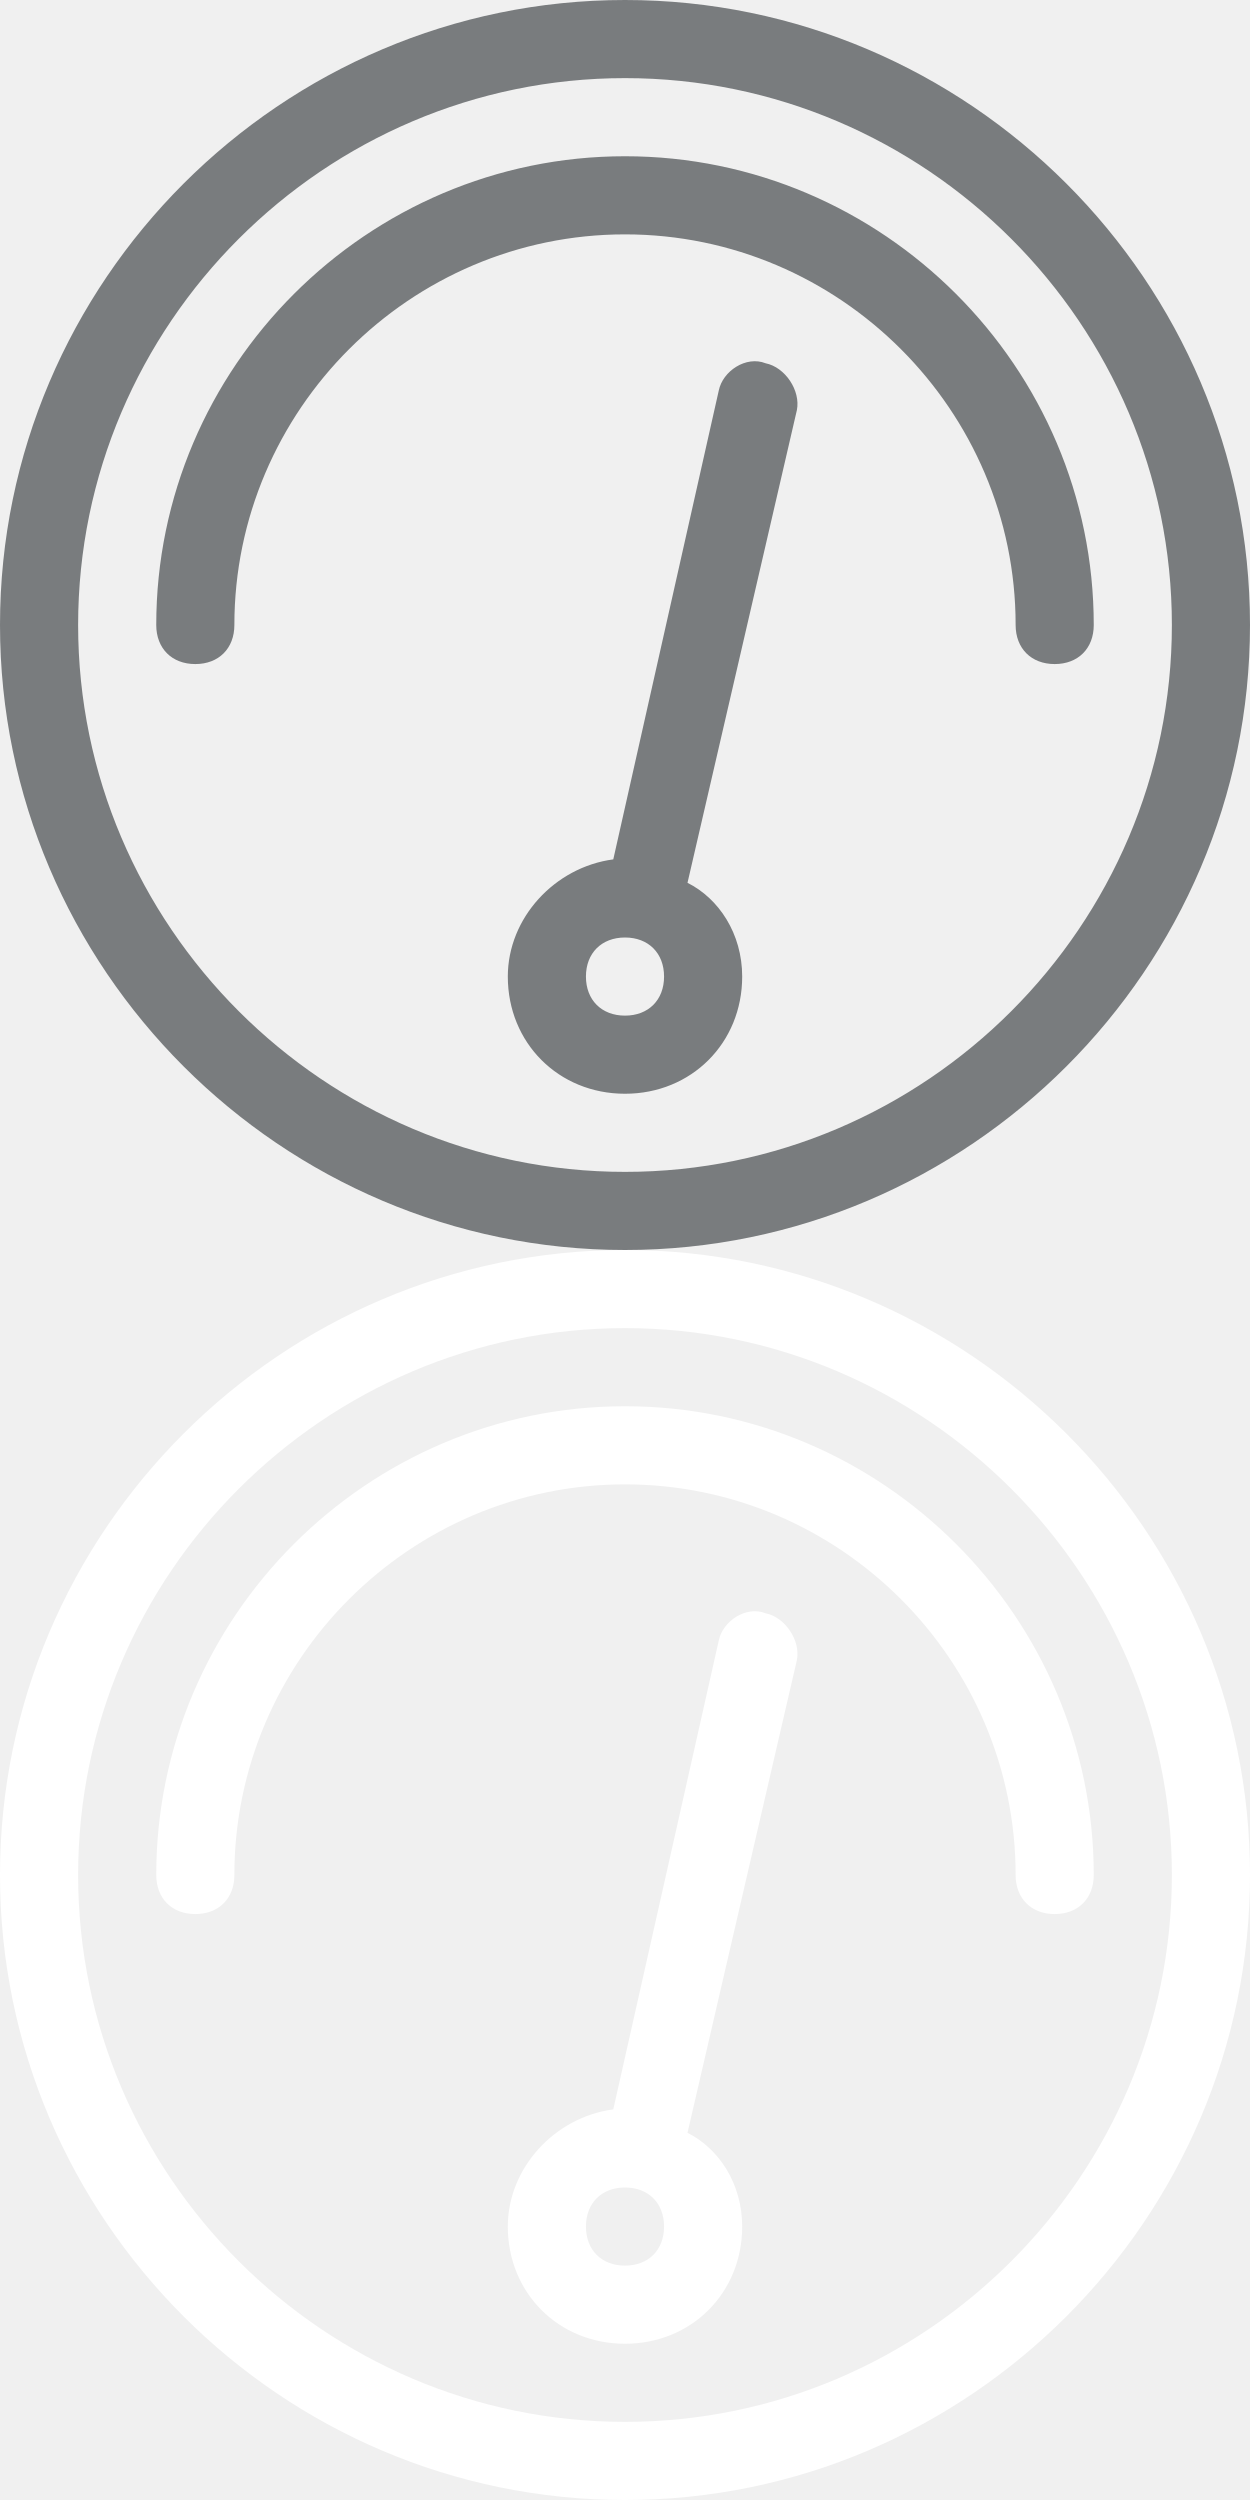
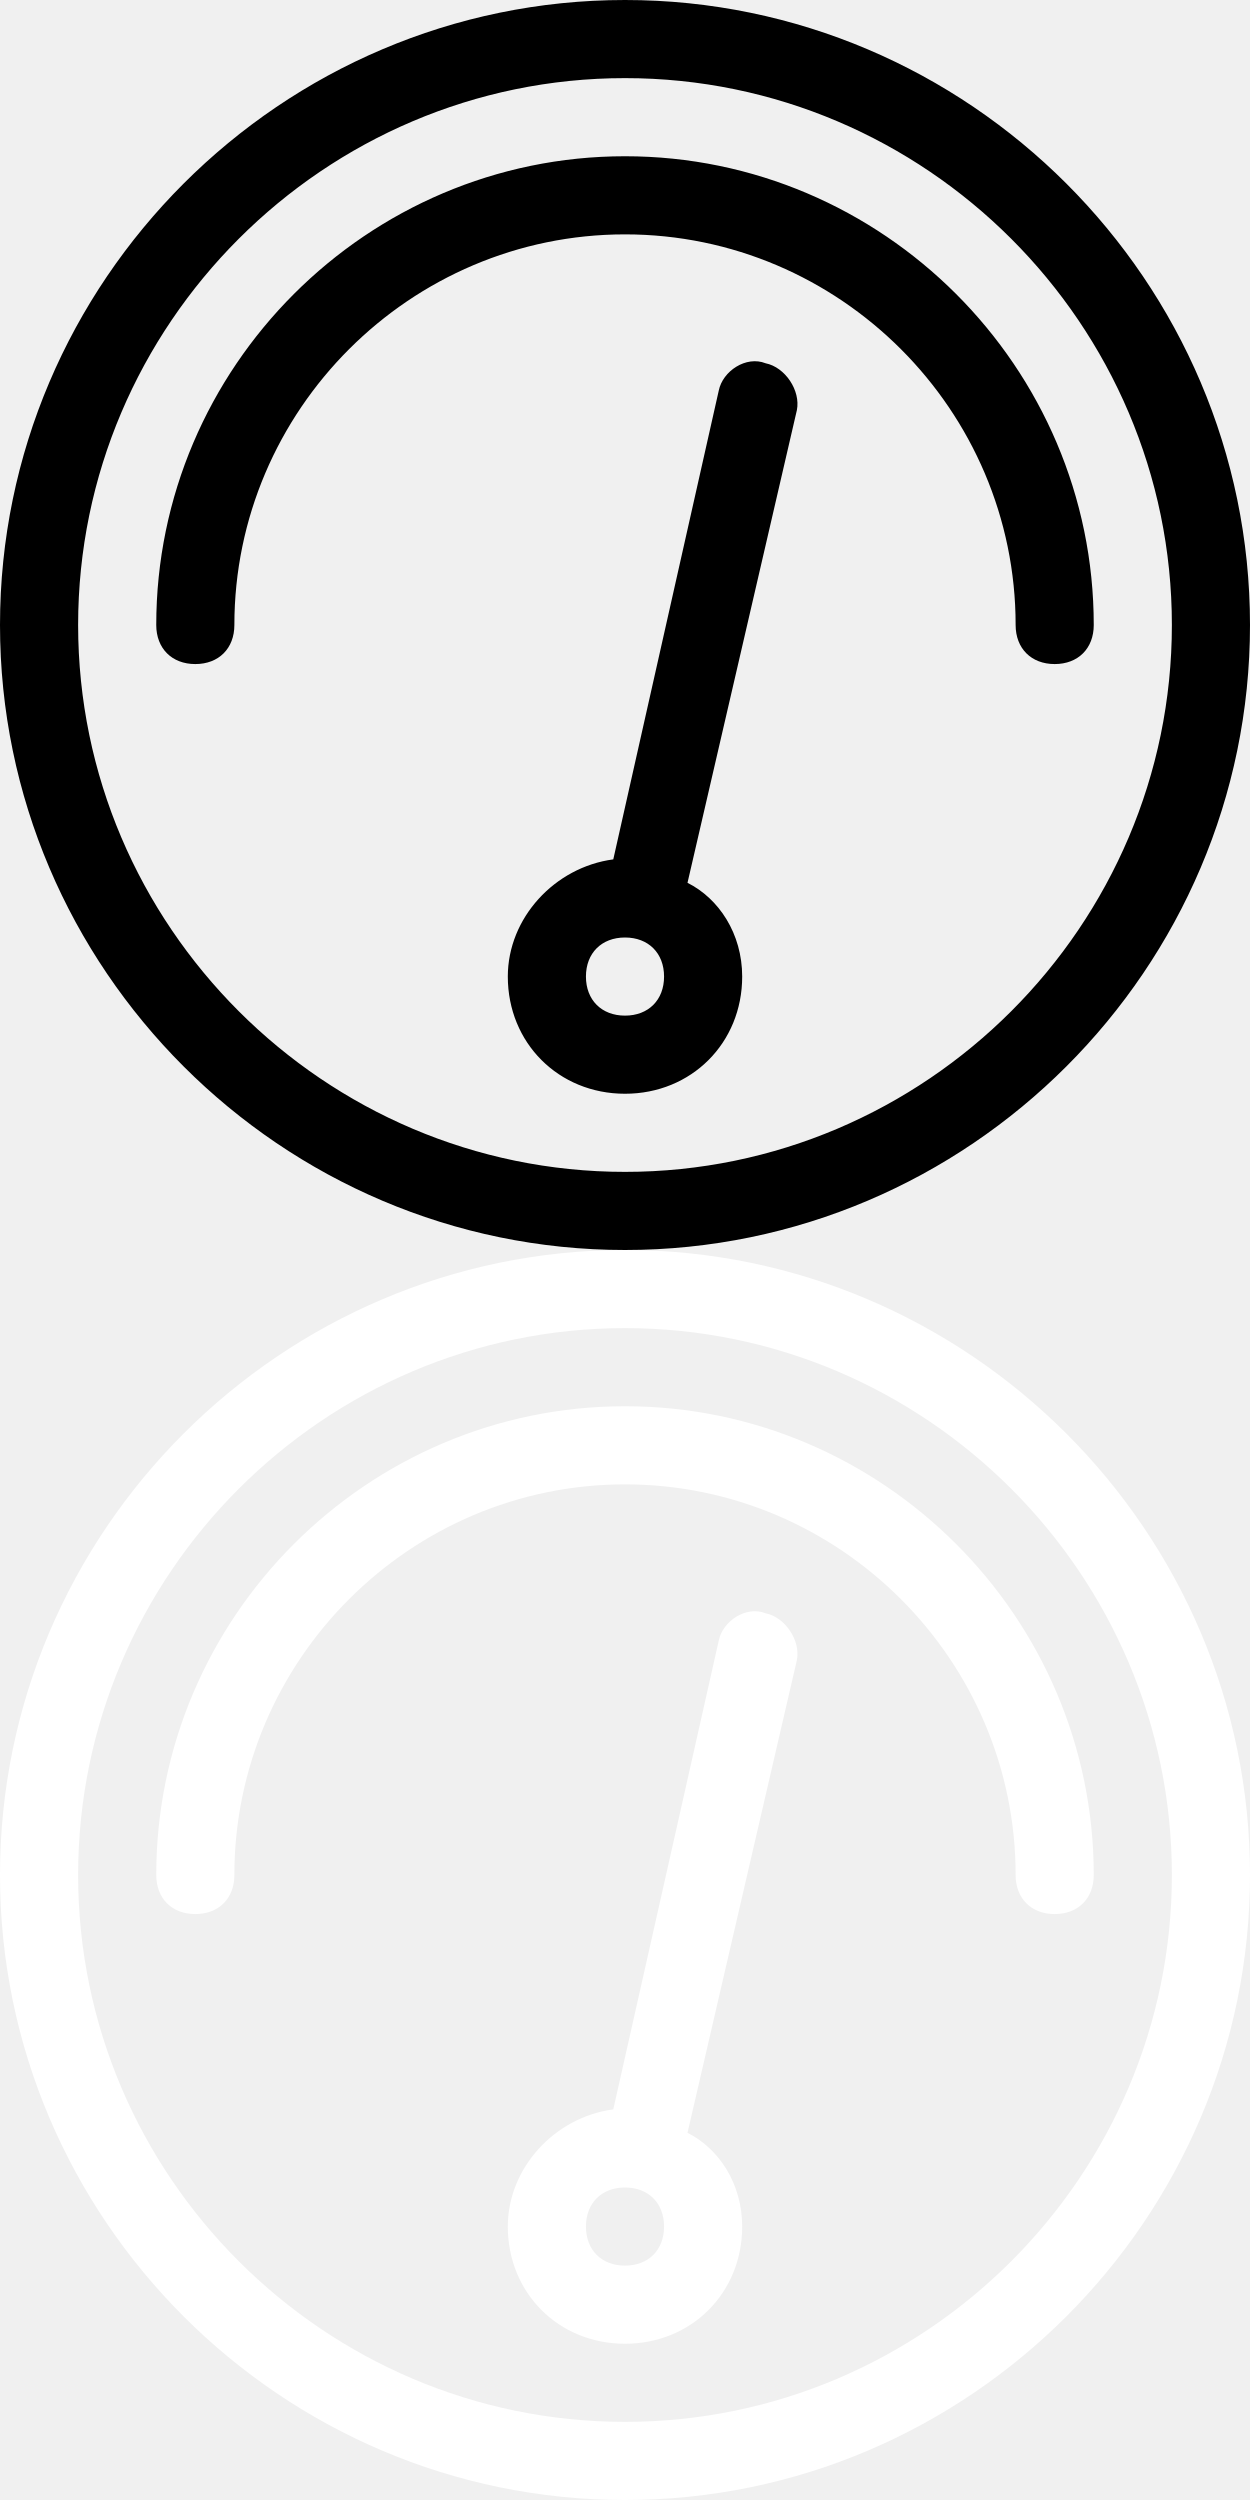
<svg xmlns="http://www.w3.org/2000/svg" version="1.1" id="Layer_1" x="0px" y="0px" width="32px" height="64px" viewBox="0 0 32 64" enable-background="new 0 0 32 64" xml:space="preserve">
-   <path id="Shape" fill="#797c7e" d="M16,32C7.2,32,0,24.8,0,16S7.2,0,16,0s16,7.2,16,16S24.8,32,16,32L16,32z M16,2C8.3,2,2,8.3,2,16  s6.3,14,14,14s14-6.3,14-14S23.7,2,16,2L16,2z M27,17c-0.6,0-1-0.4-1-1c0-5.5-4.5-10-10-10S6,10.5,6,16c0,0.6-0.4,1-1,1s-1-0.4-1-1  C4,9.4,9.4,4,16,4s12,5.4,12,12C28,16.6,27.6,17,27,17L27,17z M15.7,22l2.7-12c0.1-0.5,0.7-0.9,1.2-0.7c0.5,0.1,0.9,0.7,0.8,1.2  l-2.8,12.1C18.4,23,19,23.9,19,25c0,1.7-1.3,3-3,3s-3-1.3-3-3C13,23.5,14.2,22.2,15.7,22L15.7,22z M16,26c0.6,0,1-0.4,1-1  s-0.4-1-1-1s-1,0.4-1,1S15.4,26,16,26L16,26z" />
+   <path id="Shape" fill="#000000" d="M16,32C7.2,32,0,24.8,0,16S7.2,0,16,0s16,7.2,16,16S24.8,32,16,32L16,32z M16,2C8.3,2,2,8.3,2,16  s6.3,14,14,14s14-6.3,14-14S23.7,2,16,2L16,2z M27,17c-0.6,0-1-0.4-1-1c0-5.5-4.5-10-10-10S6,10.5,6,16c0,0.6-0.4,1-1,1s-1-0.4-1-1  C4,9.4,9.4,4,16,4s12,5.4,12,12C28,16.6,27.6,17,27,17L27,17z M15.7,22l2.7-12c0.1-0.5,0.7-0.9,1.2-0.7c0.5,0.1,0.9,0.7,0.8,1.2  l-2.8,12.1C18.4,23,19,23.9,19,25c0,1.7-1.3,3-3,3s-3-1.3-3-3C13,23.5,14.2,22.2,15.7,22L15.7,22z M16,26c0.6,0,1-0.4,1-1  s-0.4-1-1-1s-1,0.4-1,1S15.4,26,16,26L16,26z" />
  <path id="Shape_1_" fill="#FFFFFF" d="M16,64C7.2,64,0,56.8,0,48s7.2-16,16-16s16,7.2,16,16S24.8,64,16,64L16,64z M16,34  C8.3,34,2,40.3,2,48s6.3,14,14,14s14-6.3,14-14S23.7,34,16,34L16,34z M27,49c-0.6,0-1-0.4-1-1c0-5.5-4.5-10-10-10S6,42.5,6,48  c0,0.6-0.4,1-1,1s-1-0.4-1-1c0-6.6,5.4-12,12-12s12,5.4,12,12C28,48.6,27.6,49,27,49L27,49z M15.7,54l2.7-12  c0.1-0.5,0.7-0.9,1.2-0.7c0.5,0.1,0.9,0.7,0.8,1.2l-2.8,12.1C18.4,55,19,55.9,19,57c0,1.7-1.3,3-3,3s-3-1.3-3-3  C13,55.5,14.2,54.2,15.7,54L15.7,54z M16,58c0.6,0,1-0.4,1-1s-0.4-1-1-1s-1,0.4-1,1S15.4,58,16,58L16,58z" />
</svg>
